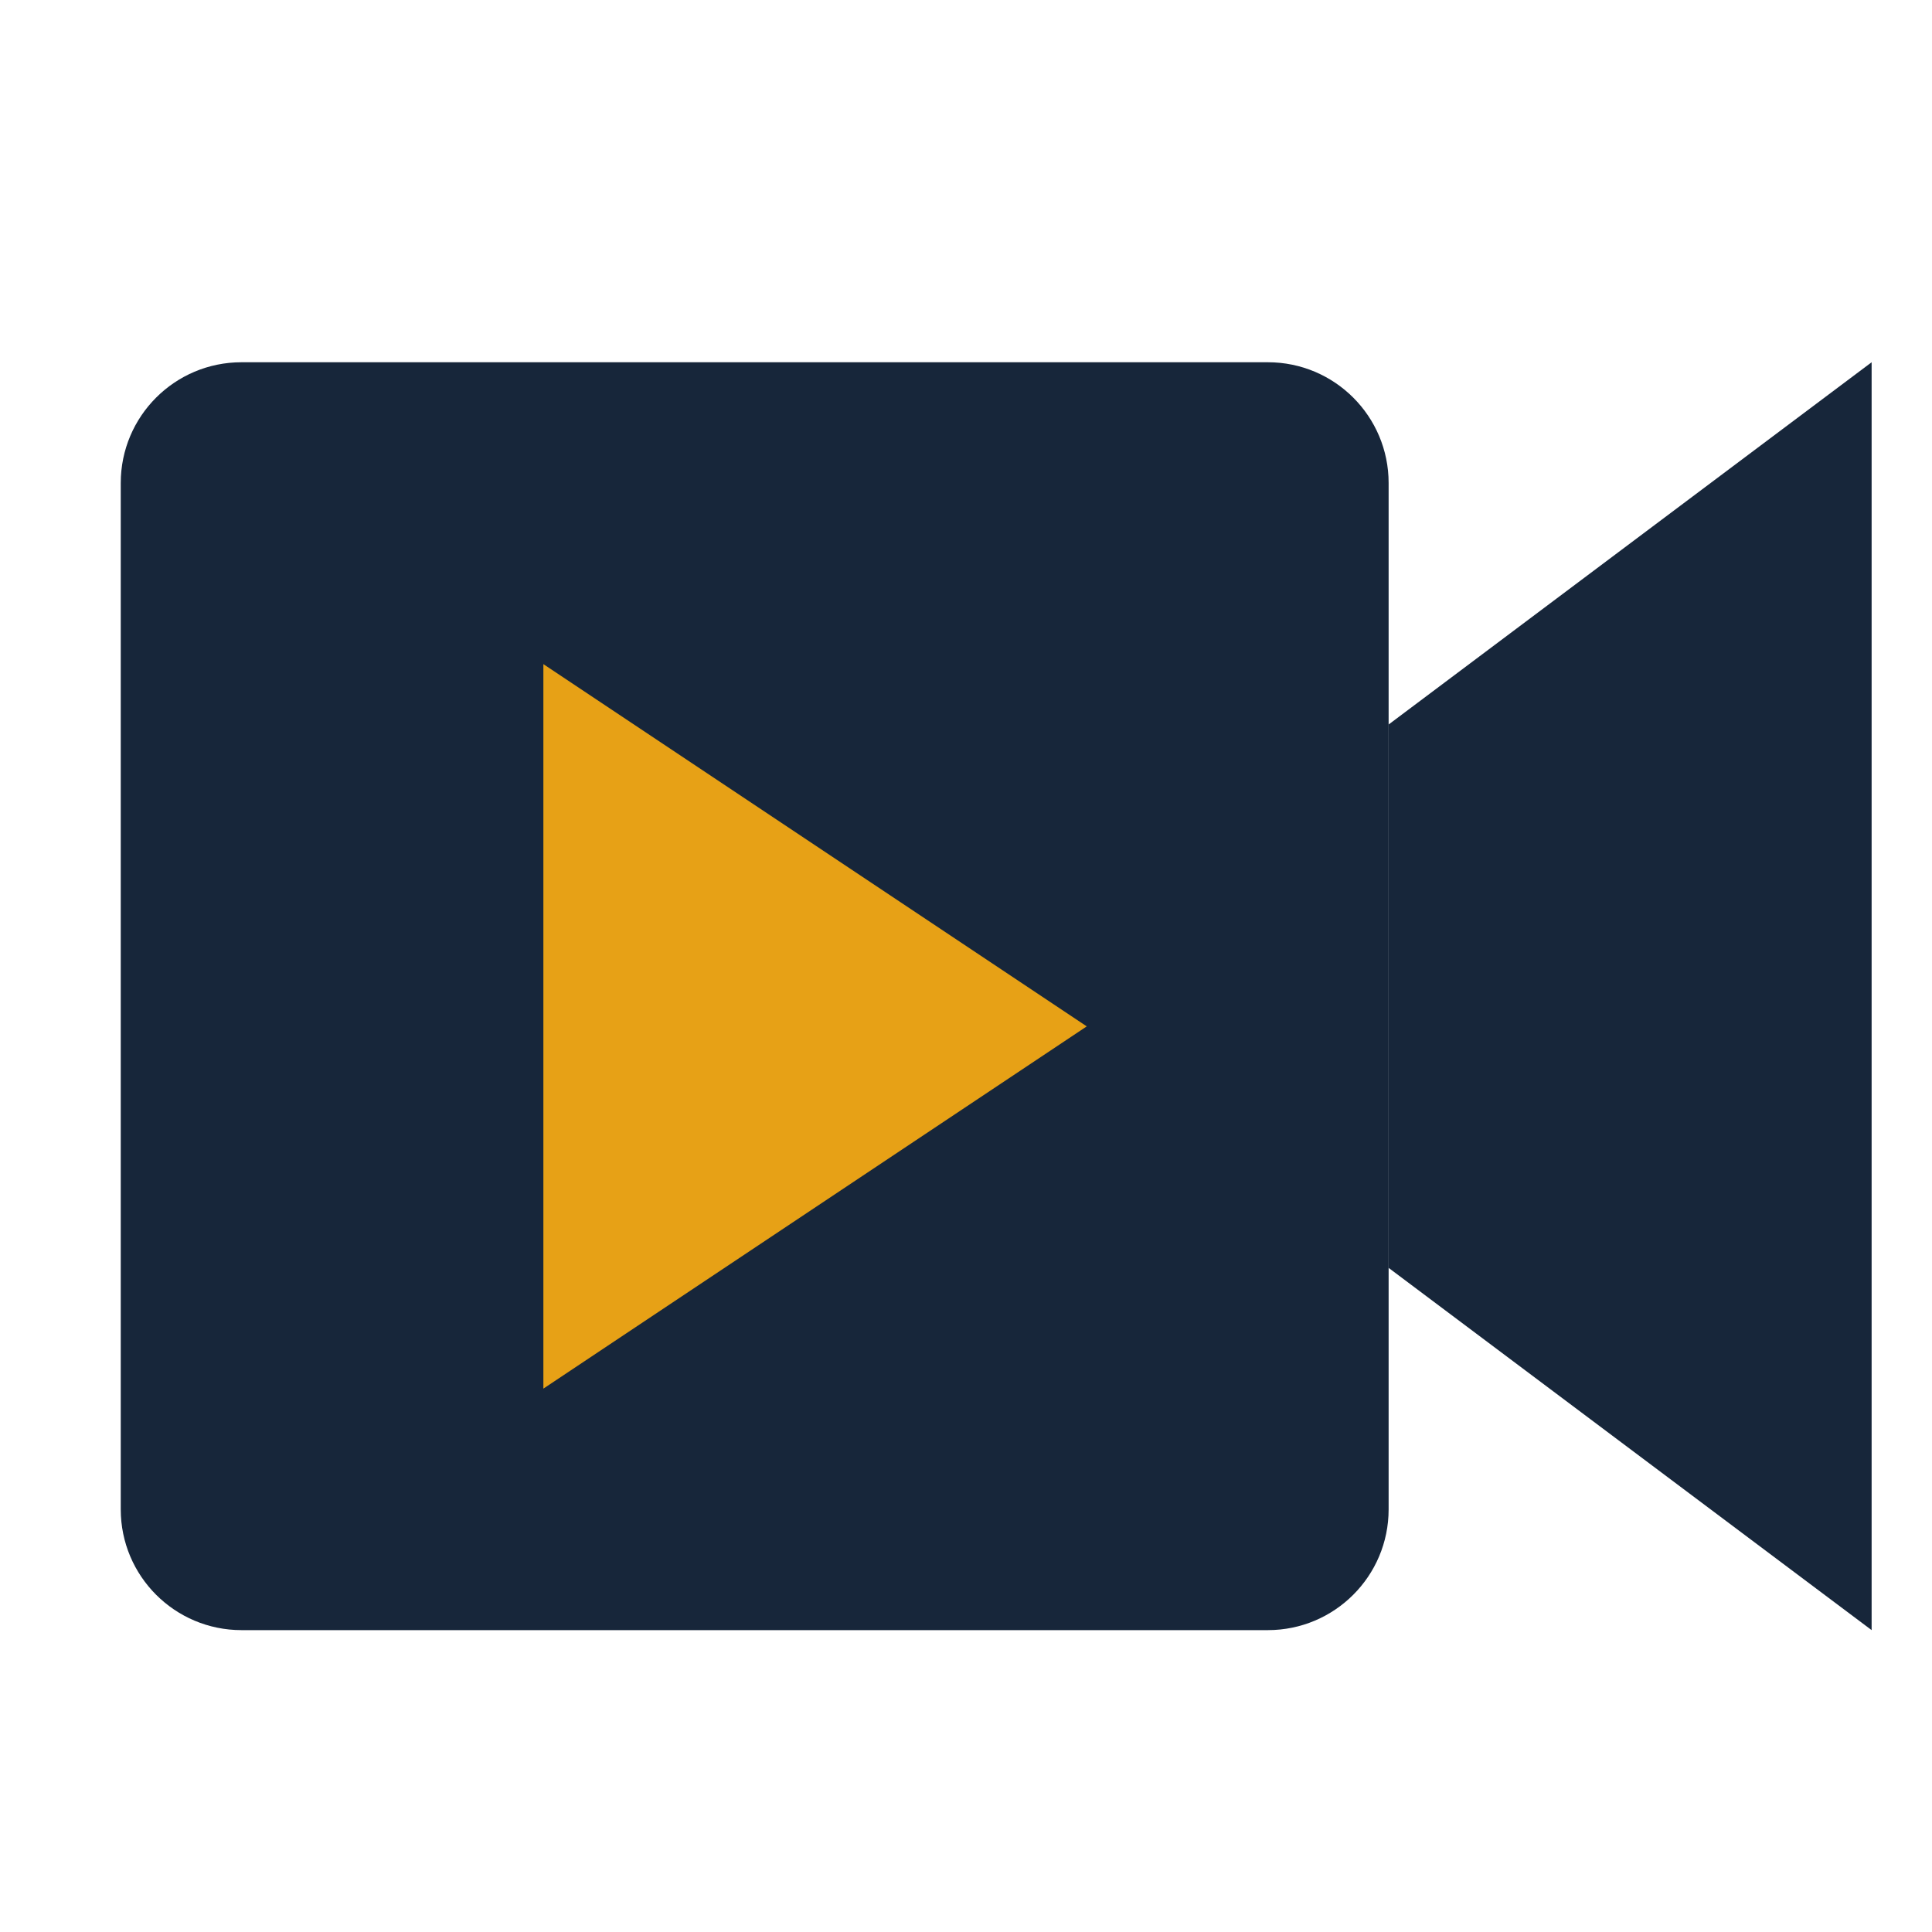
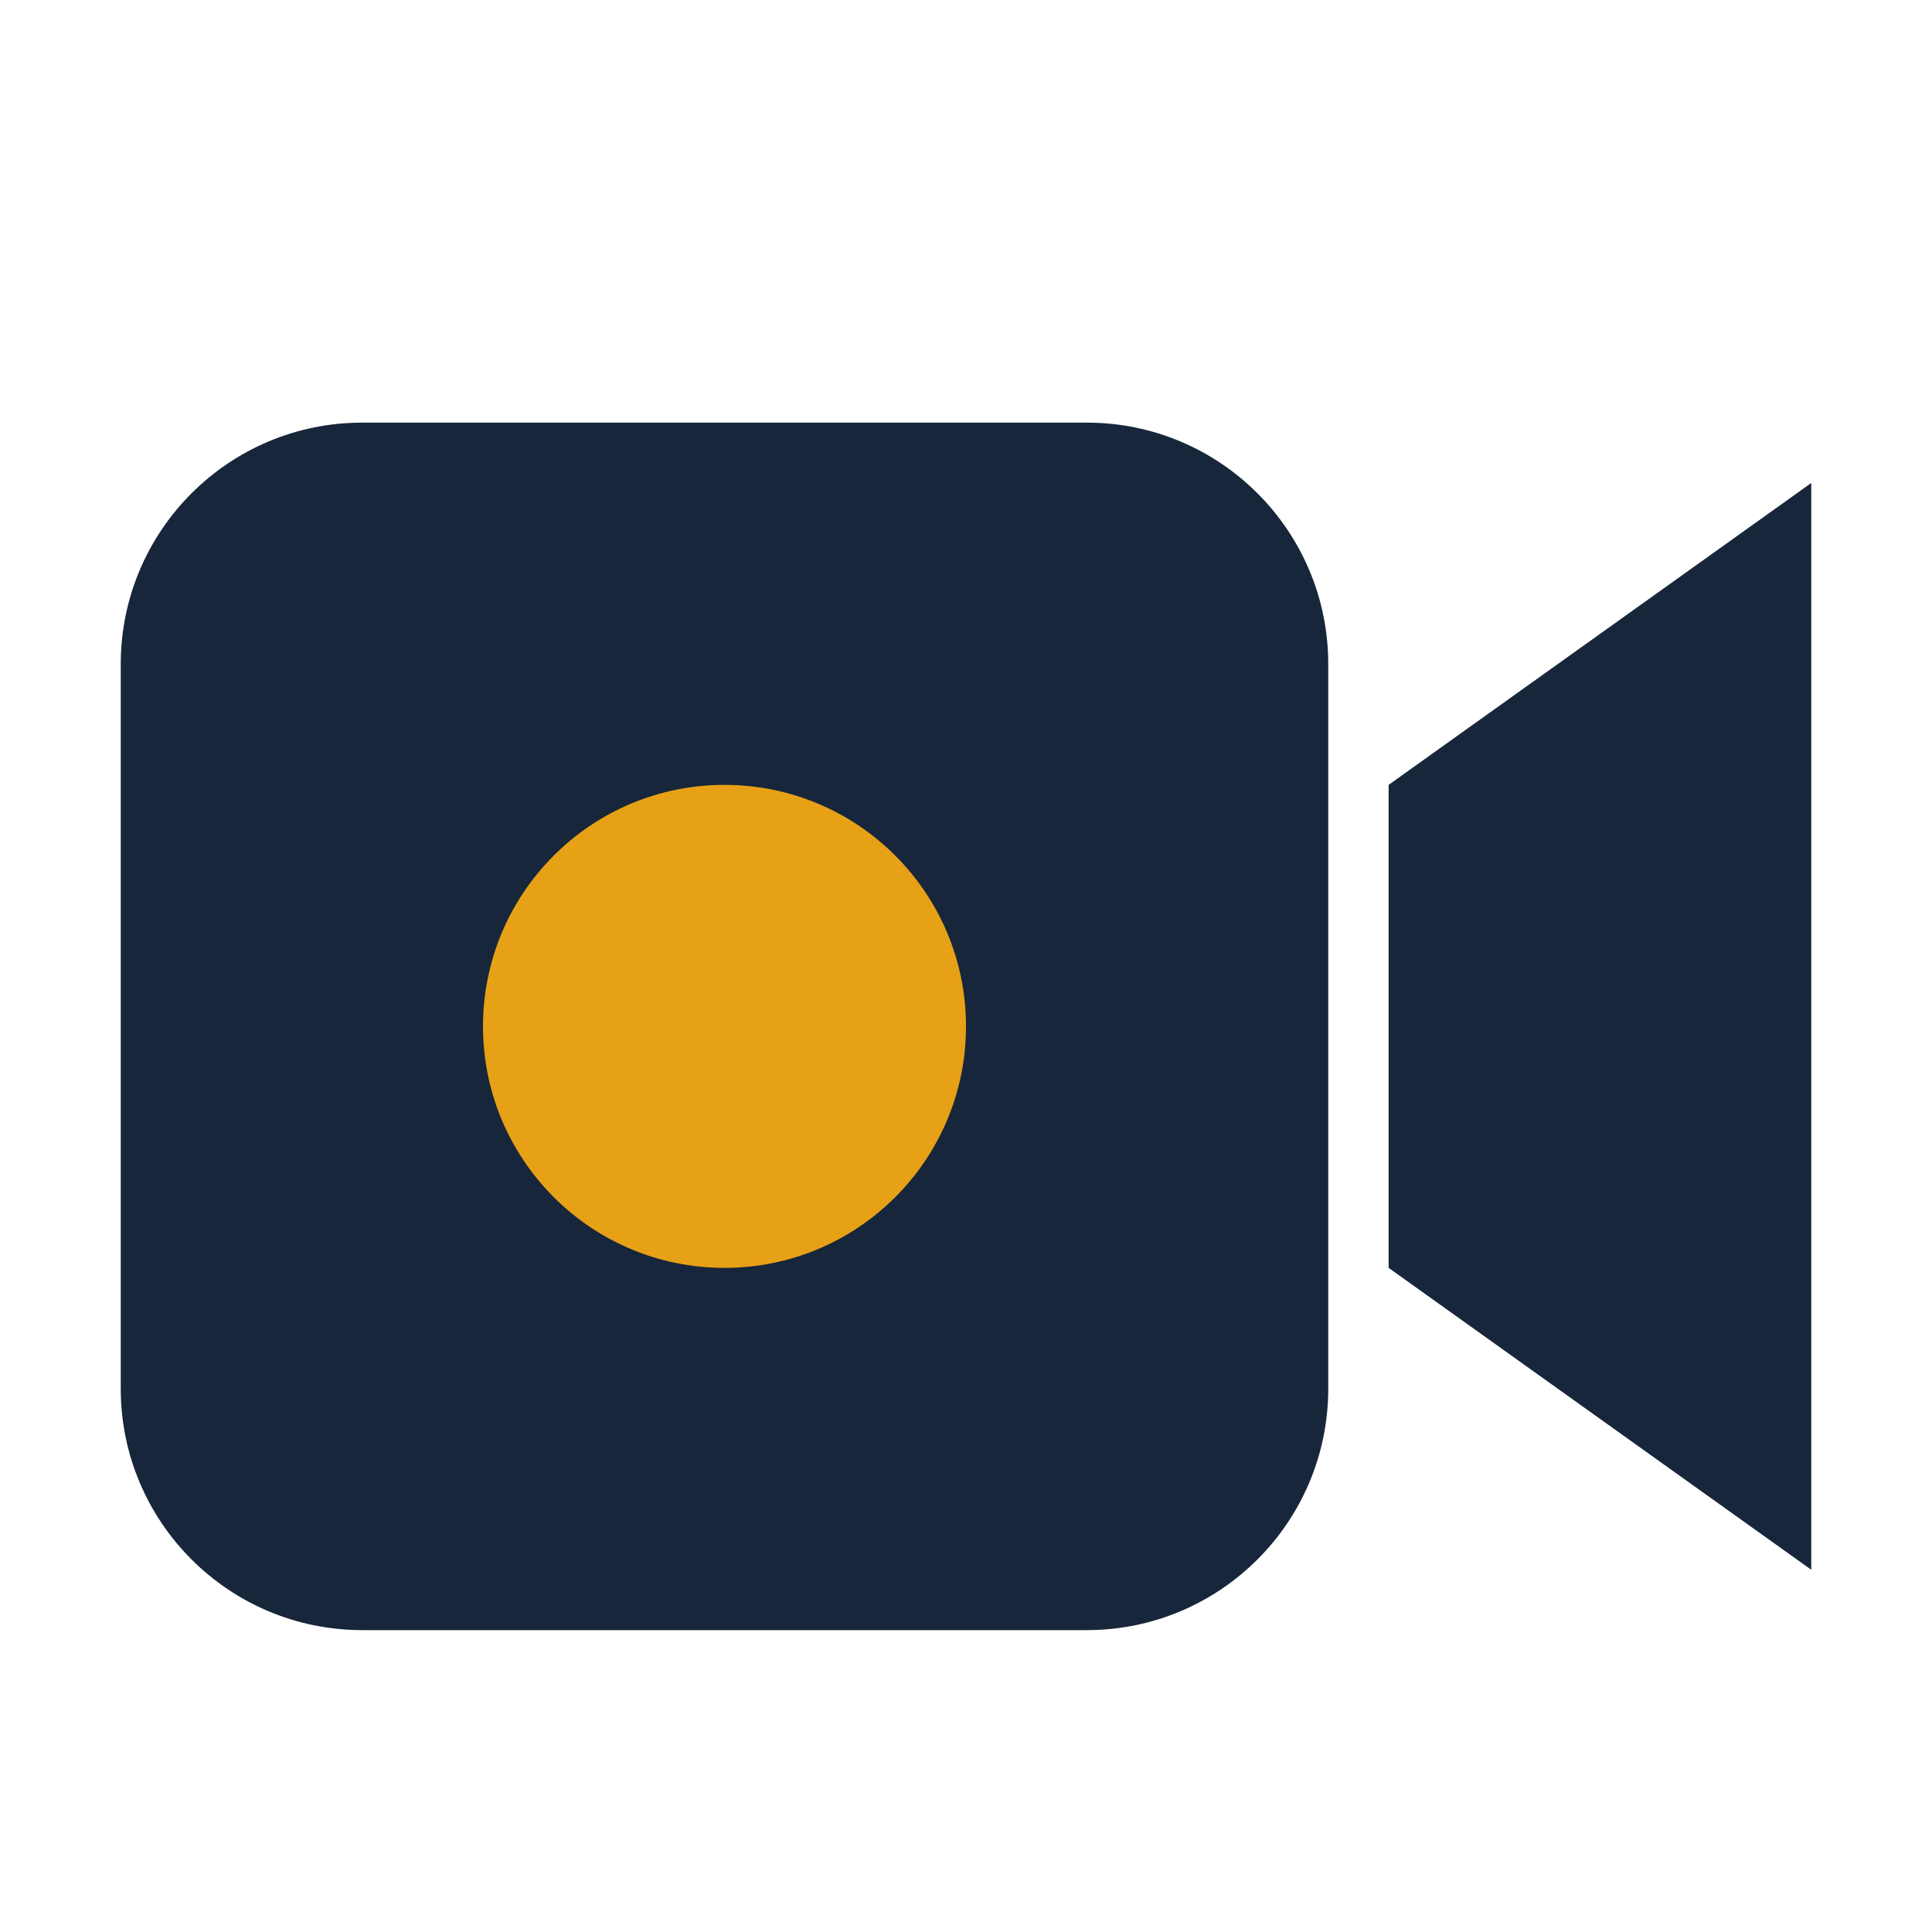
- <svg xmlns="http://www.w3.org/2000/svg" viewBox="0 0 32 32" width="32" height="32" stroke-linecap="round" stroke-linejoin="round">
-   <rect x="2" y="6" width="21" height="21" rx="2" fill="#17263a" />
-   <path d="m23 12 8-6v21l-8-6z" fill="#17263a" />
-   <path d="m9 11 9 6-9 6z" fill="#e7a116" />
+ <svg xmlns="http://www.w3.org/2000/svg" viewBox="0 0 32 32" width="32" height="32">
+   <g fill="#17263a">
+     <rect x="2" y="7" width="20" height="20" rx="4" />
+     <path d="m23 13 7-5v18l-7-5z" />
+     <g fill="#e7a116">
+       <circle cx="12" cy="17" r="4" />
+     </g>
+   </g>
</svg>
